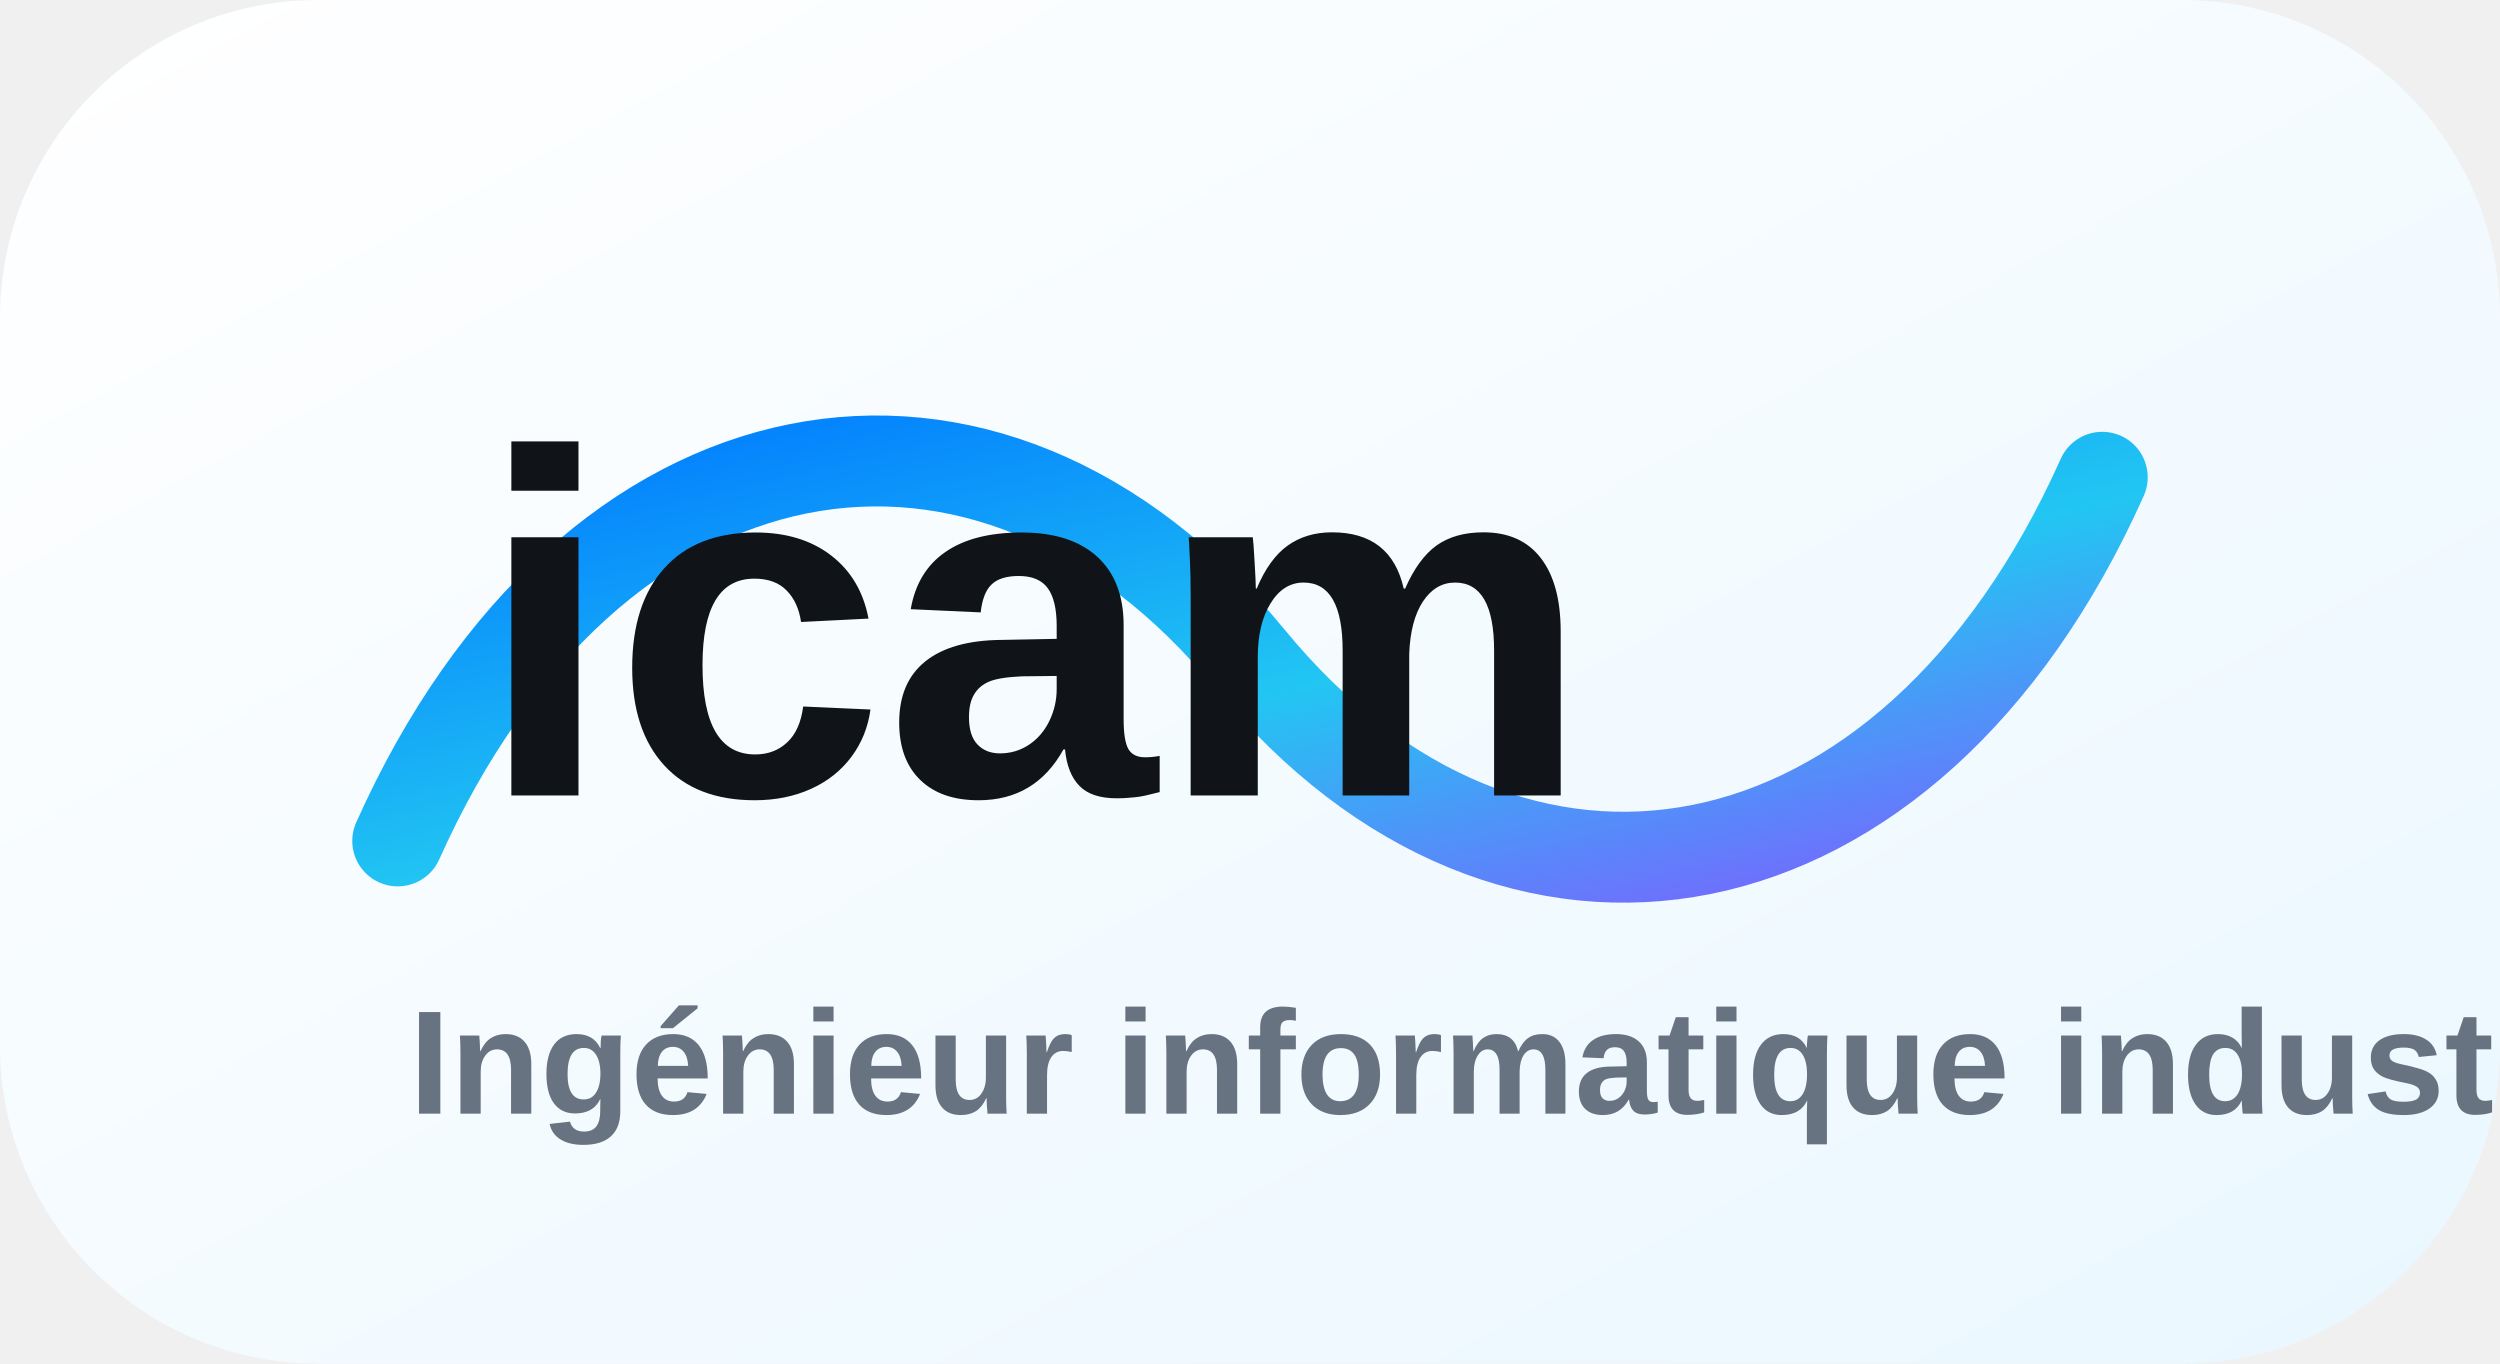
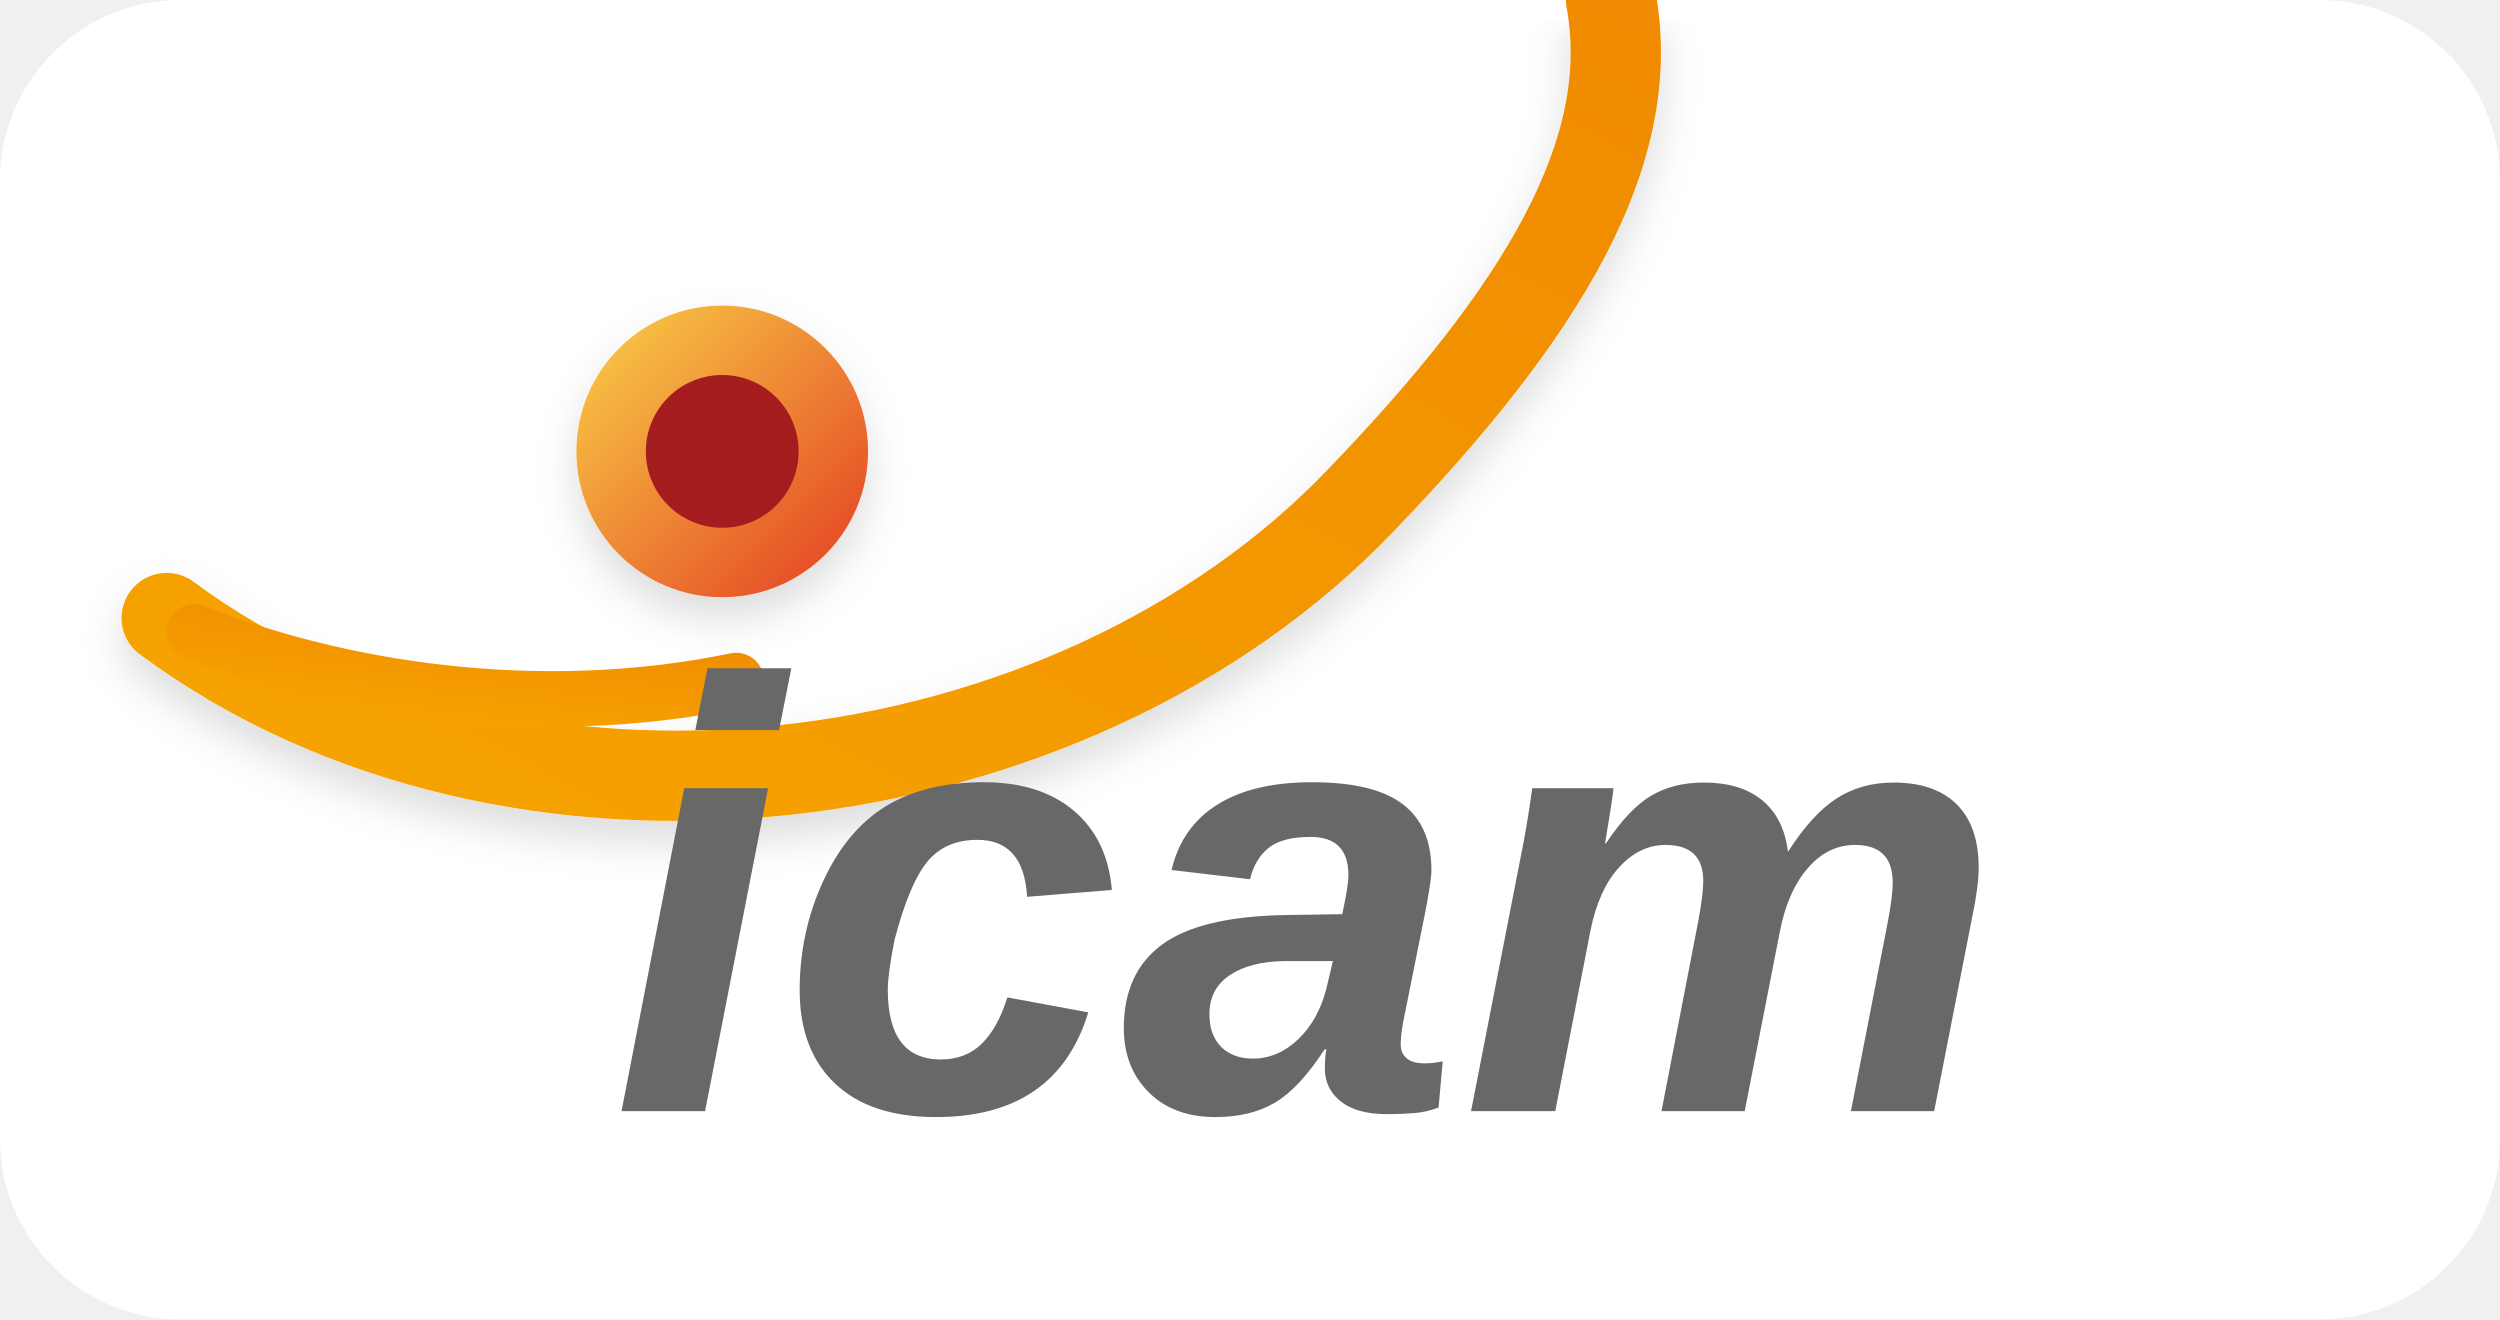
- <svg xmlns="http://www.w3.org/2000/svg" viewBox="0 0 220 120" role="img" aria-labelledby="title desc">
+ <svg xmlns="http://www.w3.org/2000/svg" viewBox="0 0 360 190" role="img" aria-labelledby="title desc">
  <defs>
-     <linearGradient id="bg" x1="0" y1="0" x2="1" y2="1">
-       <stop offset="0" stop-color="#ffffff" />
-       <stop offset="1" stop-color="#eaf7ff" />
+     <linearGradient id="orange" x1="0" y1="1" x2="1" y2="0">
+       <stop offset="0" stop-color="#f6a400" />
+       <stop offset="1" stop-color="#f08a00" />
    </linearGradient>
-     <linearGradient id="accent" x1="0" y1="0" x2="1" y2="1">
-       <stop offset="0" stop-color="#007aff" />
-       <stop offset=".55" stop-color="#22c6f2" />
-       <stop offset="1" stop-color="#7b61ff" />
+     <linearGradient id="dot" x1="0" y1="0" x2="1" y2="1">
+       <stop offset="0" stop-color="#f9d348" />
+       <stop offset="1" stop-color="#e33b22" />
    </linearGradient>
+     <filter id="shadow" x="-20%" y="-20%" width="140%" height="140%">
+       <feDropShadow dx="0" dy="3" stdDeviation="3" flood-color="#000" flood-opacity=".14" />
+     </filter>
  </defs>
-   <rect width="220" height="120" rx="28" fill="url(#bg)" />
-   <path d="M35 74 C52 36 87 30 110 58 C133 86 168 80 185 42" fill="none" stroke="url(#accent)" stroke-width="8" stroke-linecap="round" />
-   <text x="42" y="70" font-family="Arial, Helvetica, sans-serif" font-size="43" font-weight="900" fill="#101418">icam</text>
-   <text x="36" y="98" font-family="Arial, Helvetica, sans-serif" font-size="13" font-weight="800" fill="#687382">Ingénieur informatique industriel</text>
+   <rect width="360" height="190" rx="26" fill="#ffffff" />
+   <path d="M24 89 C74 126 154 116 196 72 C222 45 236 22 232 0" fill="none" stroke="url(#orange)" stroke-width="13" stroke-linecap="round" filter="url(#shadow)" />
+   <path d="M28 91 C48 99 77 104 106 98" fill="none" stroke="url(#orange)" stroke-width="8" stroke-linecap="round" />
+   <circle cx="104" cy="65" r="21" fill="url(#dot)" filter="url(#shadow)" />
+   <circle cx="104" cy="65" r="11" fill="#a51c1f" />
+   <text x="88" y="160" font-family="Arial, Helvetica, sans-serif" font-size="88" font-style="italic" font-weight="800" fill="#686868">icam</text>
</svg>
